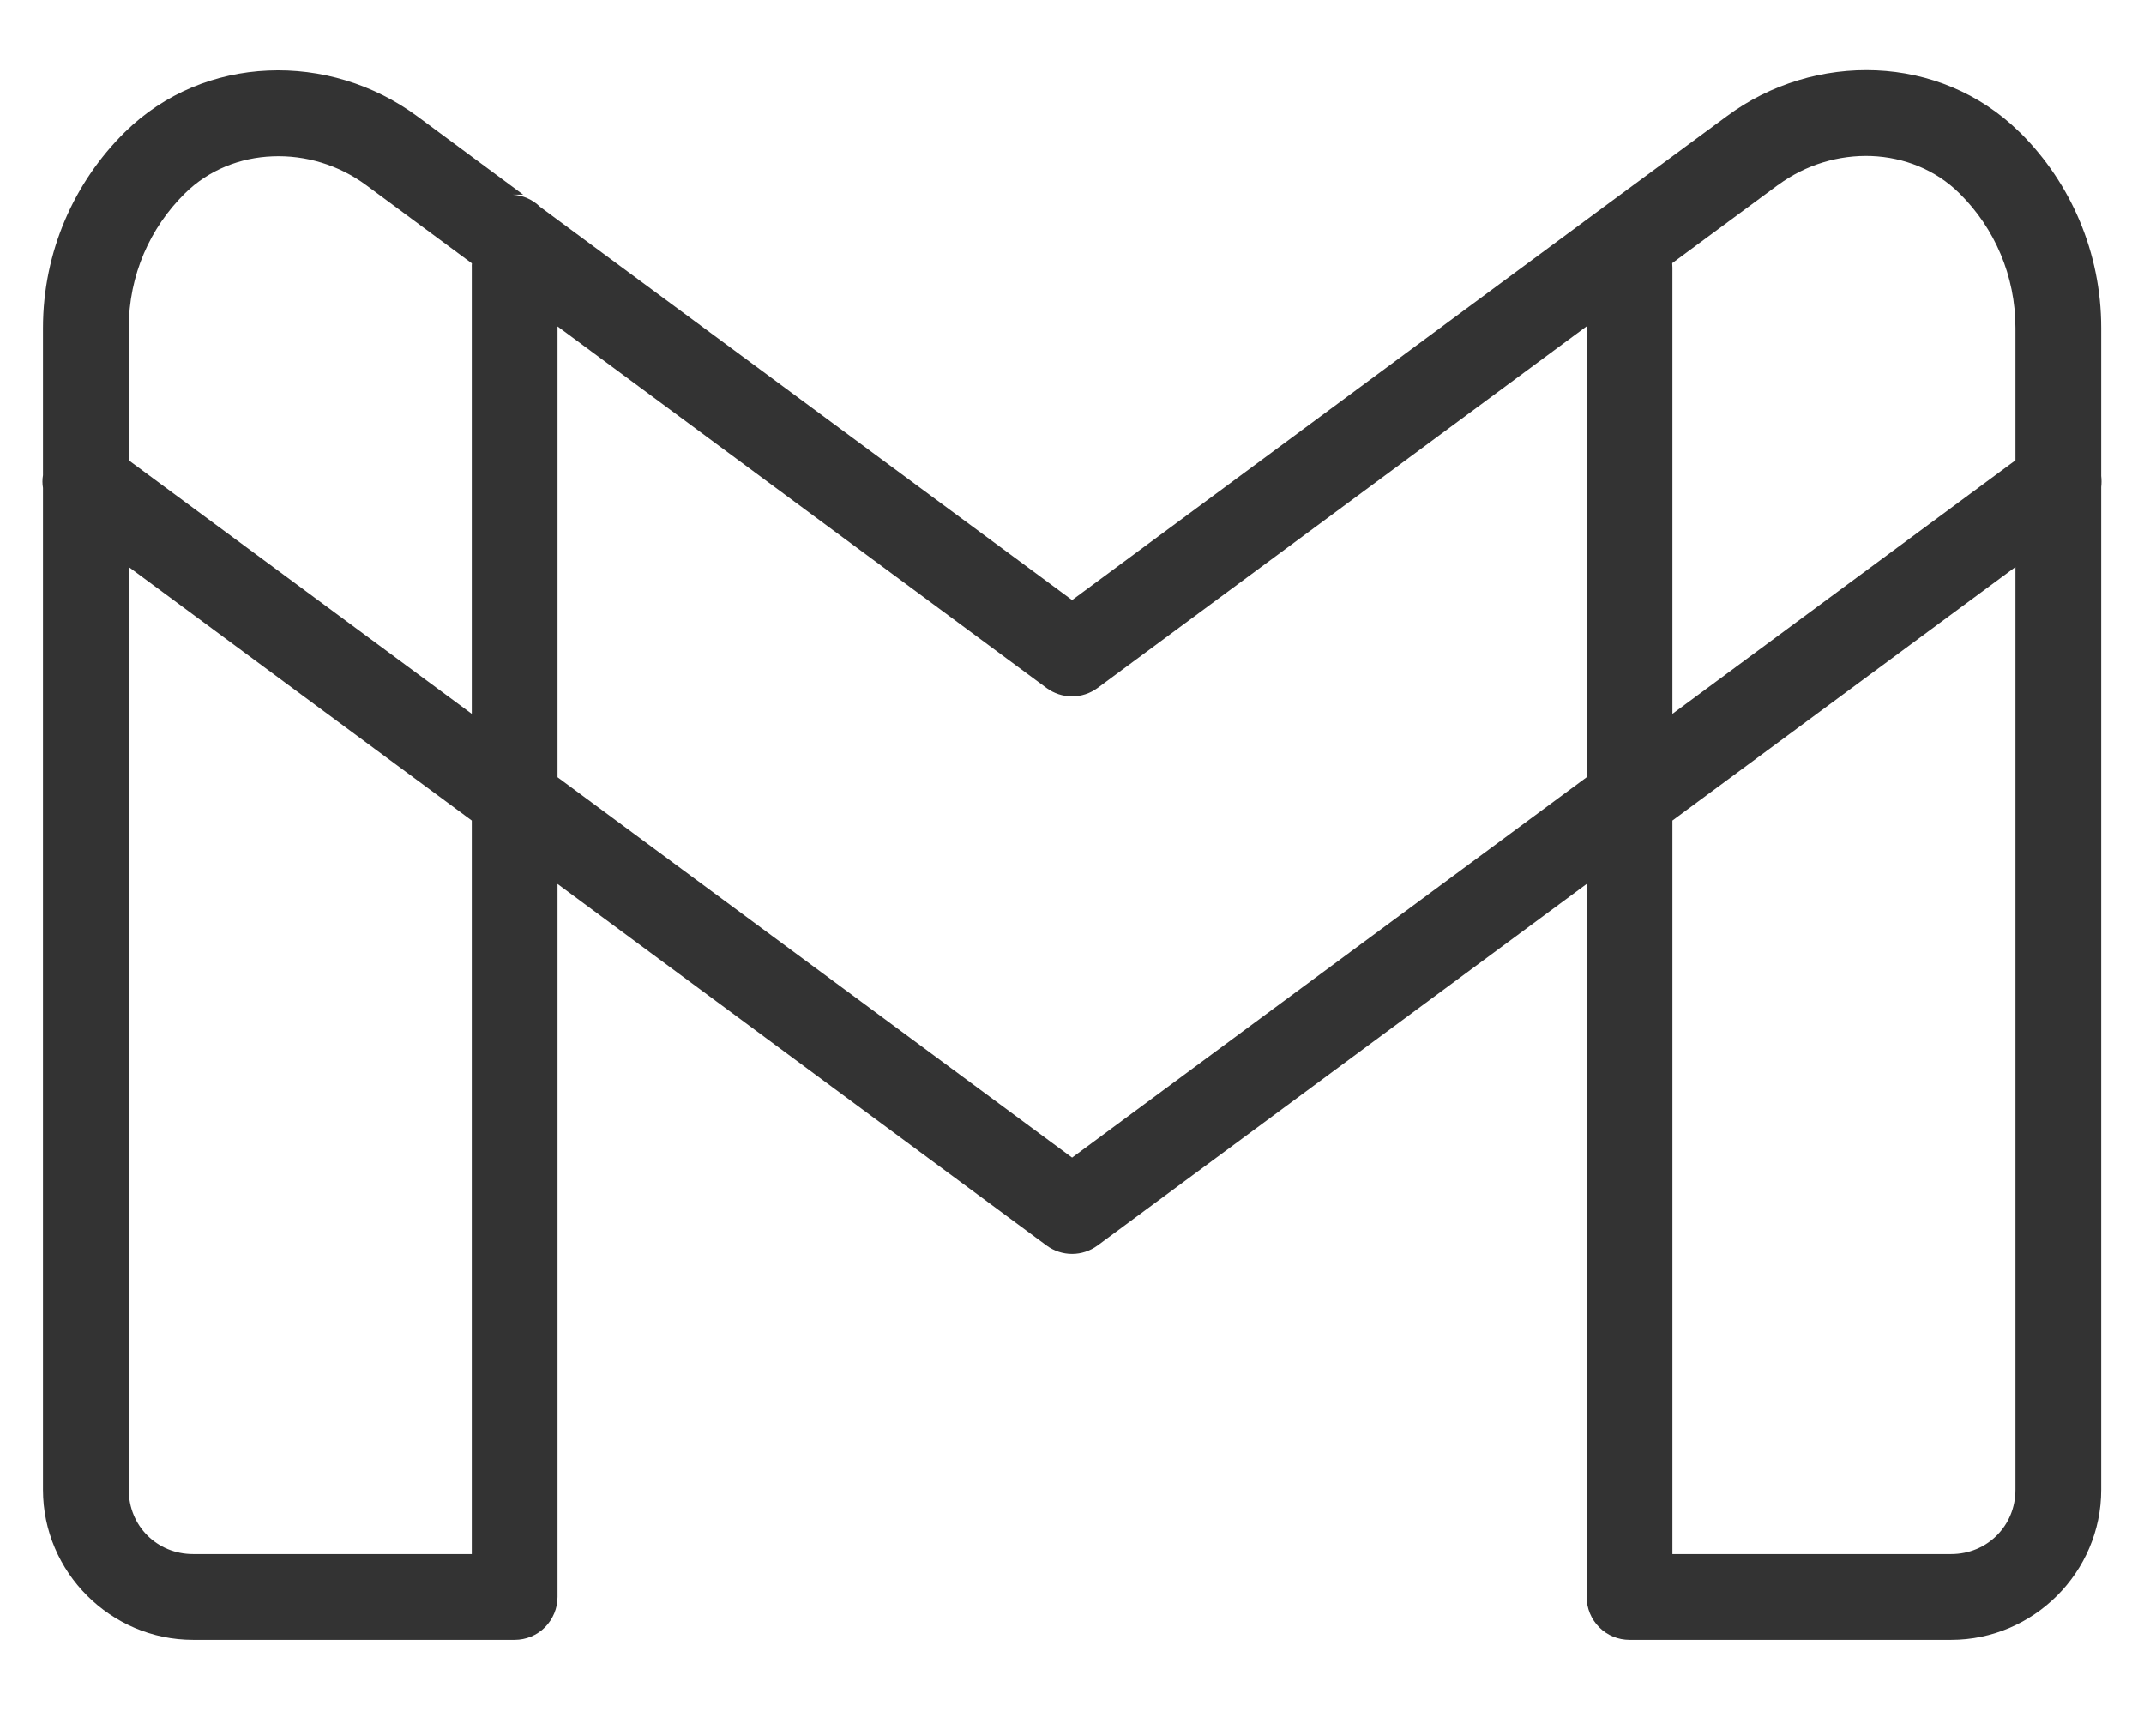
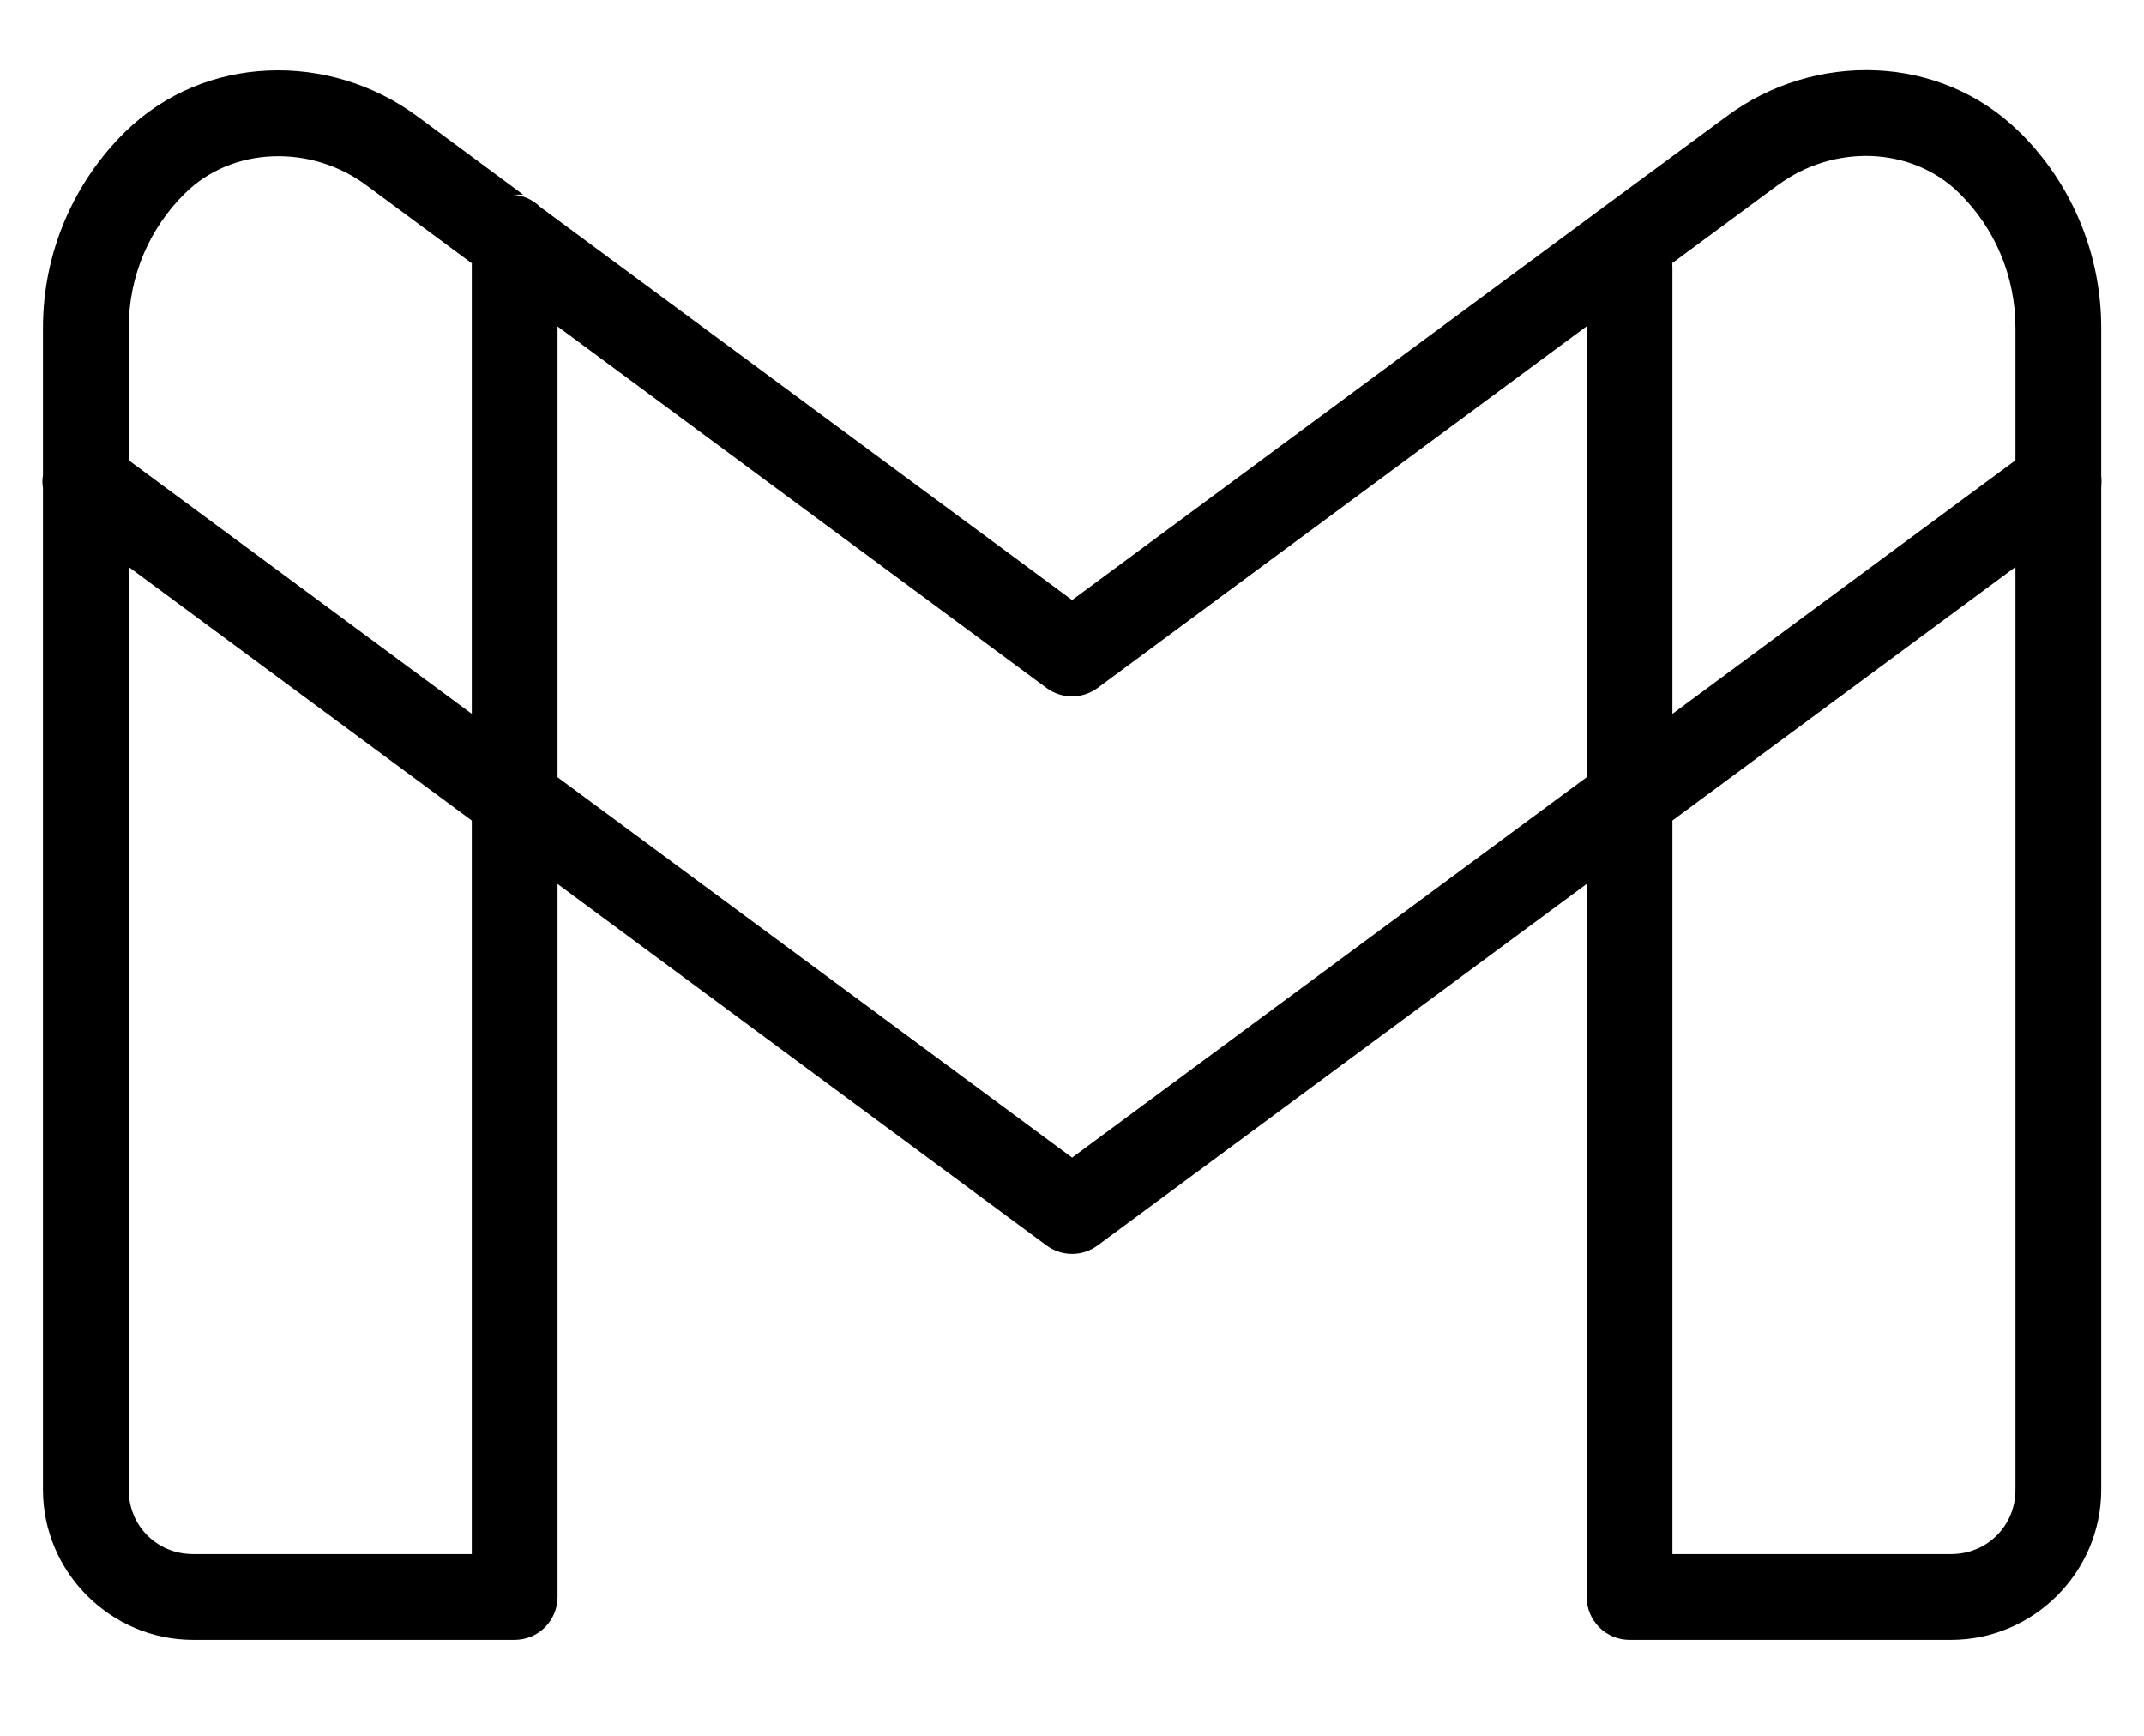
<svg xmlns="http://www.w3.org/2000/svg" width="21" height="17" viewBox="0 0 21 17" fill="none">
-   <path d="M18.377 0.689C17.866 0.667 17.344 0.819 16.915 1.137L15.761 1.988L10.501 5.877L5.289 2.025C5.217 1.954 5.121 1.912 5.019 1.906H5.124L4.089 1.14C3.659 0.822 3.137 0.668 2.625 0.691C2.113 0.713 1.611 0.911 1.222 1.295C0.728 1.783 0.421 2.464 0.421 3.212V4.654C0.414 4.695 0.414 4.737 0.421 4.778V14.59C0.421 15.397 1.084 16.06 1.891 16.06H5.041C5.152 16.06 5.259 16.016 5.338 15.937C5.416 15.858 5.461 15.751 5.461 15.64V8.657L10.251 12.198C10.323 12.251 10.411 12.28 10.501 12.28C10.59 12.28 10.678 12.251 10.75 12.198L15.541 8.657V15.64C15.541 15.751 15.585 15.858 15.664 15.937C15.742 16.016 15.849 16.06 15.961 16.06H19.111C19.918 16.06 20.581 15.397 20.581 14.59V4.77C20.585 4.734 20.585 4.697 20.581 4.661V3.212C20.581 2.474 20.283 1.795 19.795 1.307C19.781 1.293 19.776 1.289 19.782 1.294C19.781 1.293 19.78 1.293 19.779 1.292C19.39 0.909 18.889 0.711 18.377 0.689ZM18.331 1.528C18.649 1.541 18.957 1.661 19.19 1.891C19.198 1.899 19.204 1.904 19.2 1.901C19.535 2.235 19.741 2.699 19.741 3.212V4.508L16.381 6.991V2.62C16.381 2.606 16.38 2.591 16.379 2.577L17.413 1.813H17.414C17.687 1.611 18.014 1.516 18.331 1.528ZM2.671 1.531C2.989 1.518 3.317 1.613 3.589 1.815L4.622 2.579C4.621 2.593 4.62 2.606 4.621 2.62V6.991L1.261 4.508V3.212C1.261 2.693 1.471 2.229 1.812 1.893C2.045 1.663 2.353 1.543 2.671 1.531ZM15.541 3.196V7.612L10.501 11.337L5.461 7.612V3.197L10.251 6.738C10.323 6.791 10.411 6.82 10.501 6.82C10.59 6.82 10.678 6.791 10.75 6.738L15.541 3.196ZM1.261 5.553L4.621 8.036V15.22H1.891C1.537 15.22 1.261 14.943 1.261 14.59V5.553ZM19.741 5.553V14.59C19.741 14.943 19.464 15.22 19.111 15.22H16.381V8.036L19.741 5.553Z" fill="#333333" />
+   <path d="M18.377 0.689C17.866 0.667 17.344 0.819 16.915 1.137L15.761 1.988L10.501 5.877L5.289 2.025C5.217 1.954 5.121 1.912 5.019 1.906H5.124L4.089 1.14C3.659 0.822 3.137 0.668 2.625 0.691C2.113 0.713 1.611 0.911 1.222 1.295C0.728 1.783 0.421 2.464 0.421 3.212V4.654C0.414 4.695 0.414 4.737 0.421 4.778V14.59C0.421 15.397 1.084 16.06 1.891 16.06H5.041C5.152 16.06 5.259 16.016 5.338 15.937C5.416 15.858 5.461 15.751 5.461 15.64V8.657L10.251 12.198C10.323 12.251 10.411 12.28 10.501 12.28C10.59 12.28 10.678 12.251 10.75 12.198L15.541 8.657V15.64C15.541 15.751 15.585 15.858 15.664 15.937C15.742 16.016 15.849 16.06 15.961 16.06H19.111C19.918 16.06 20.581 15.397 20.581 14.59V4.77C20.585 4.734 20.585 4.697 20.581 4.661V3.212C20.581 2.474 20.283 1.795 19.795 1.307C19.781 1.293 19.776 1.289 19.782 1.294C19.781 1.293 19.78 1.293 19.779 1.292C19.39 0.909 18.889 0.711 18.377 0.689ZM18.331 1.528C18.649 1.541 18.957 1.661 19.19 1.891C19.198 1.899 19.204 1.904 19.2 1.901C19.535 2.235 19.741 2.699 19.741 3.212V4.508L16.381 6.991V2.62C16.381 2.606 16.38 2.591 16.379 2.577L17.413 1.813H17.414C17.687 1.611 18.014 1.516 18.331 1.528ZM2.671 1.531C2.989 1.518 3.317 1.613 3.589 1.815L4.622 2.579C4.621 2.593 4.62 2.606 4.621 2.62V6.991L1.261 4.508V3.212C1.261 2.693 1.471 2.229 1.812 1.893C2.045 1.663 2.353 1.543 2.671 1.531ZM15.541 3.196V7.612L10.501 11.337L5.461 7.612V3.197L10.251 6.738C10.323 6.791 10.411 6.82 10.501 6.82C10.59 6.82 10.678 6.791 10.75 6.738L15.541 3.196ZM1.261 5.553L4.621 8.036V15.22H1.891C1.537 15.22 1.261 14.943 1.261 14.59V5.553ZM19.741 5.553V14.59C19.741 14.943 19.464 15.22 19.111 15.22H16.381V8.036L19.741 5.553Z" fill="currentColor" />
</svg>
